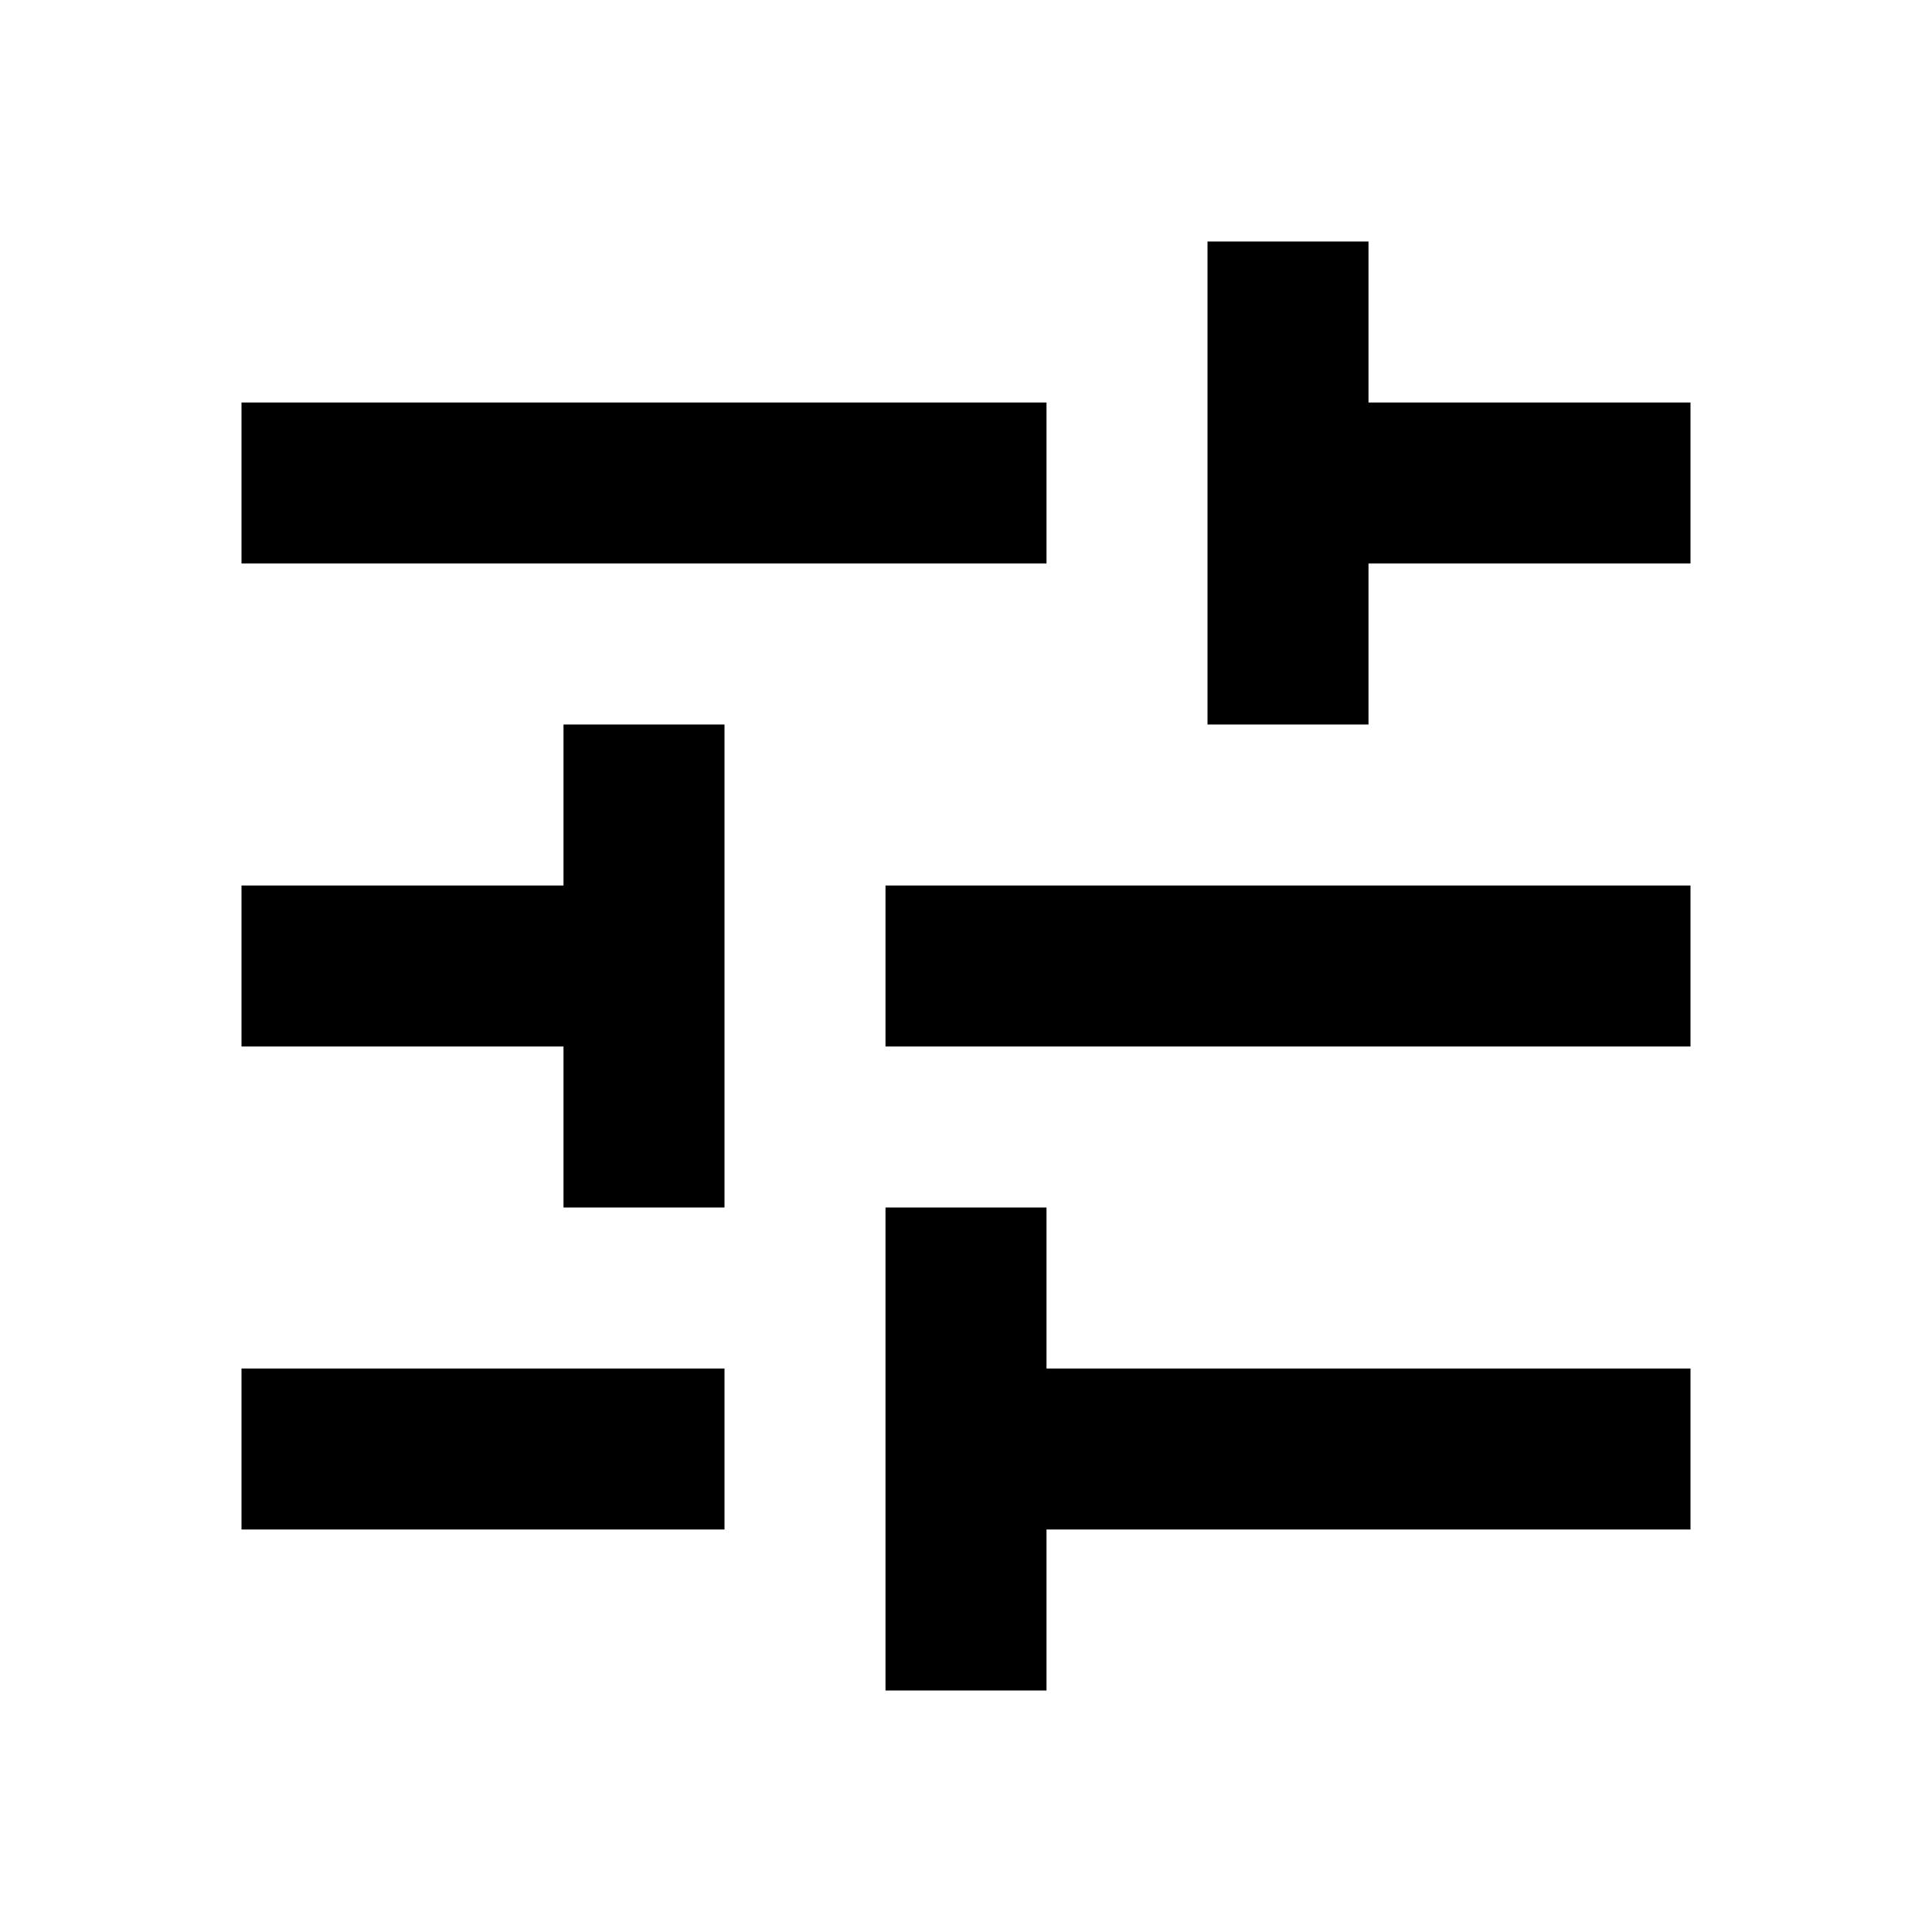
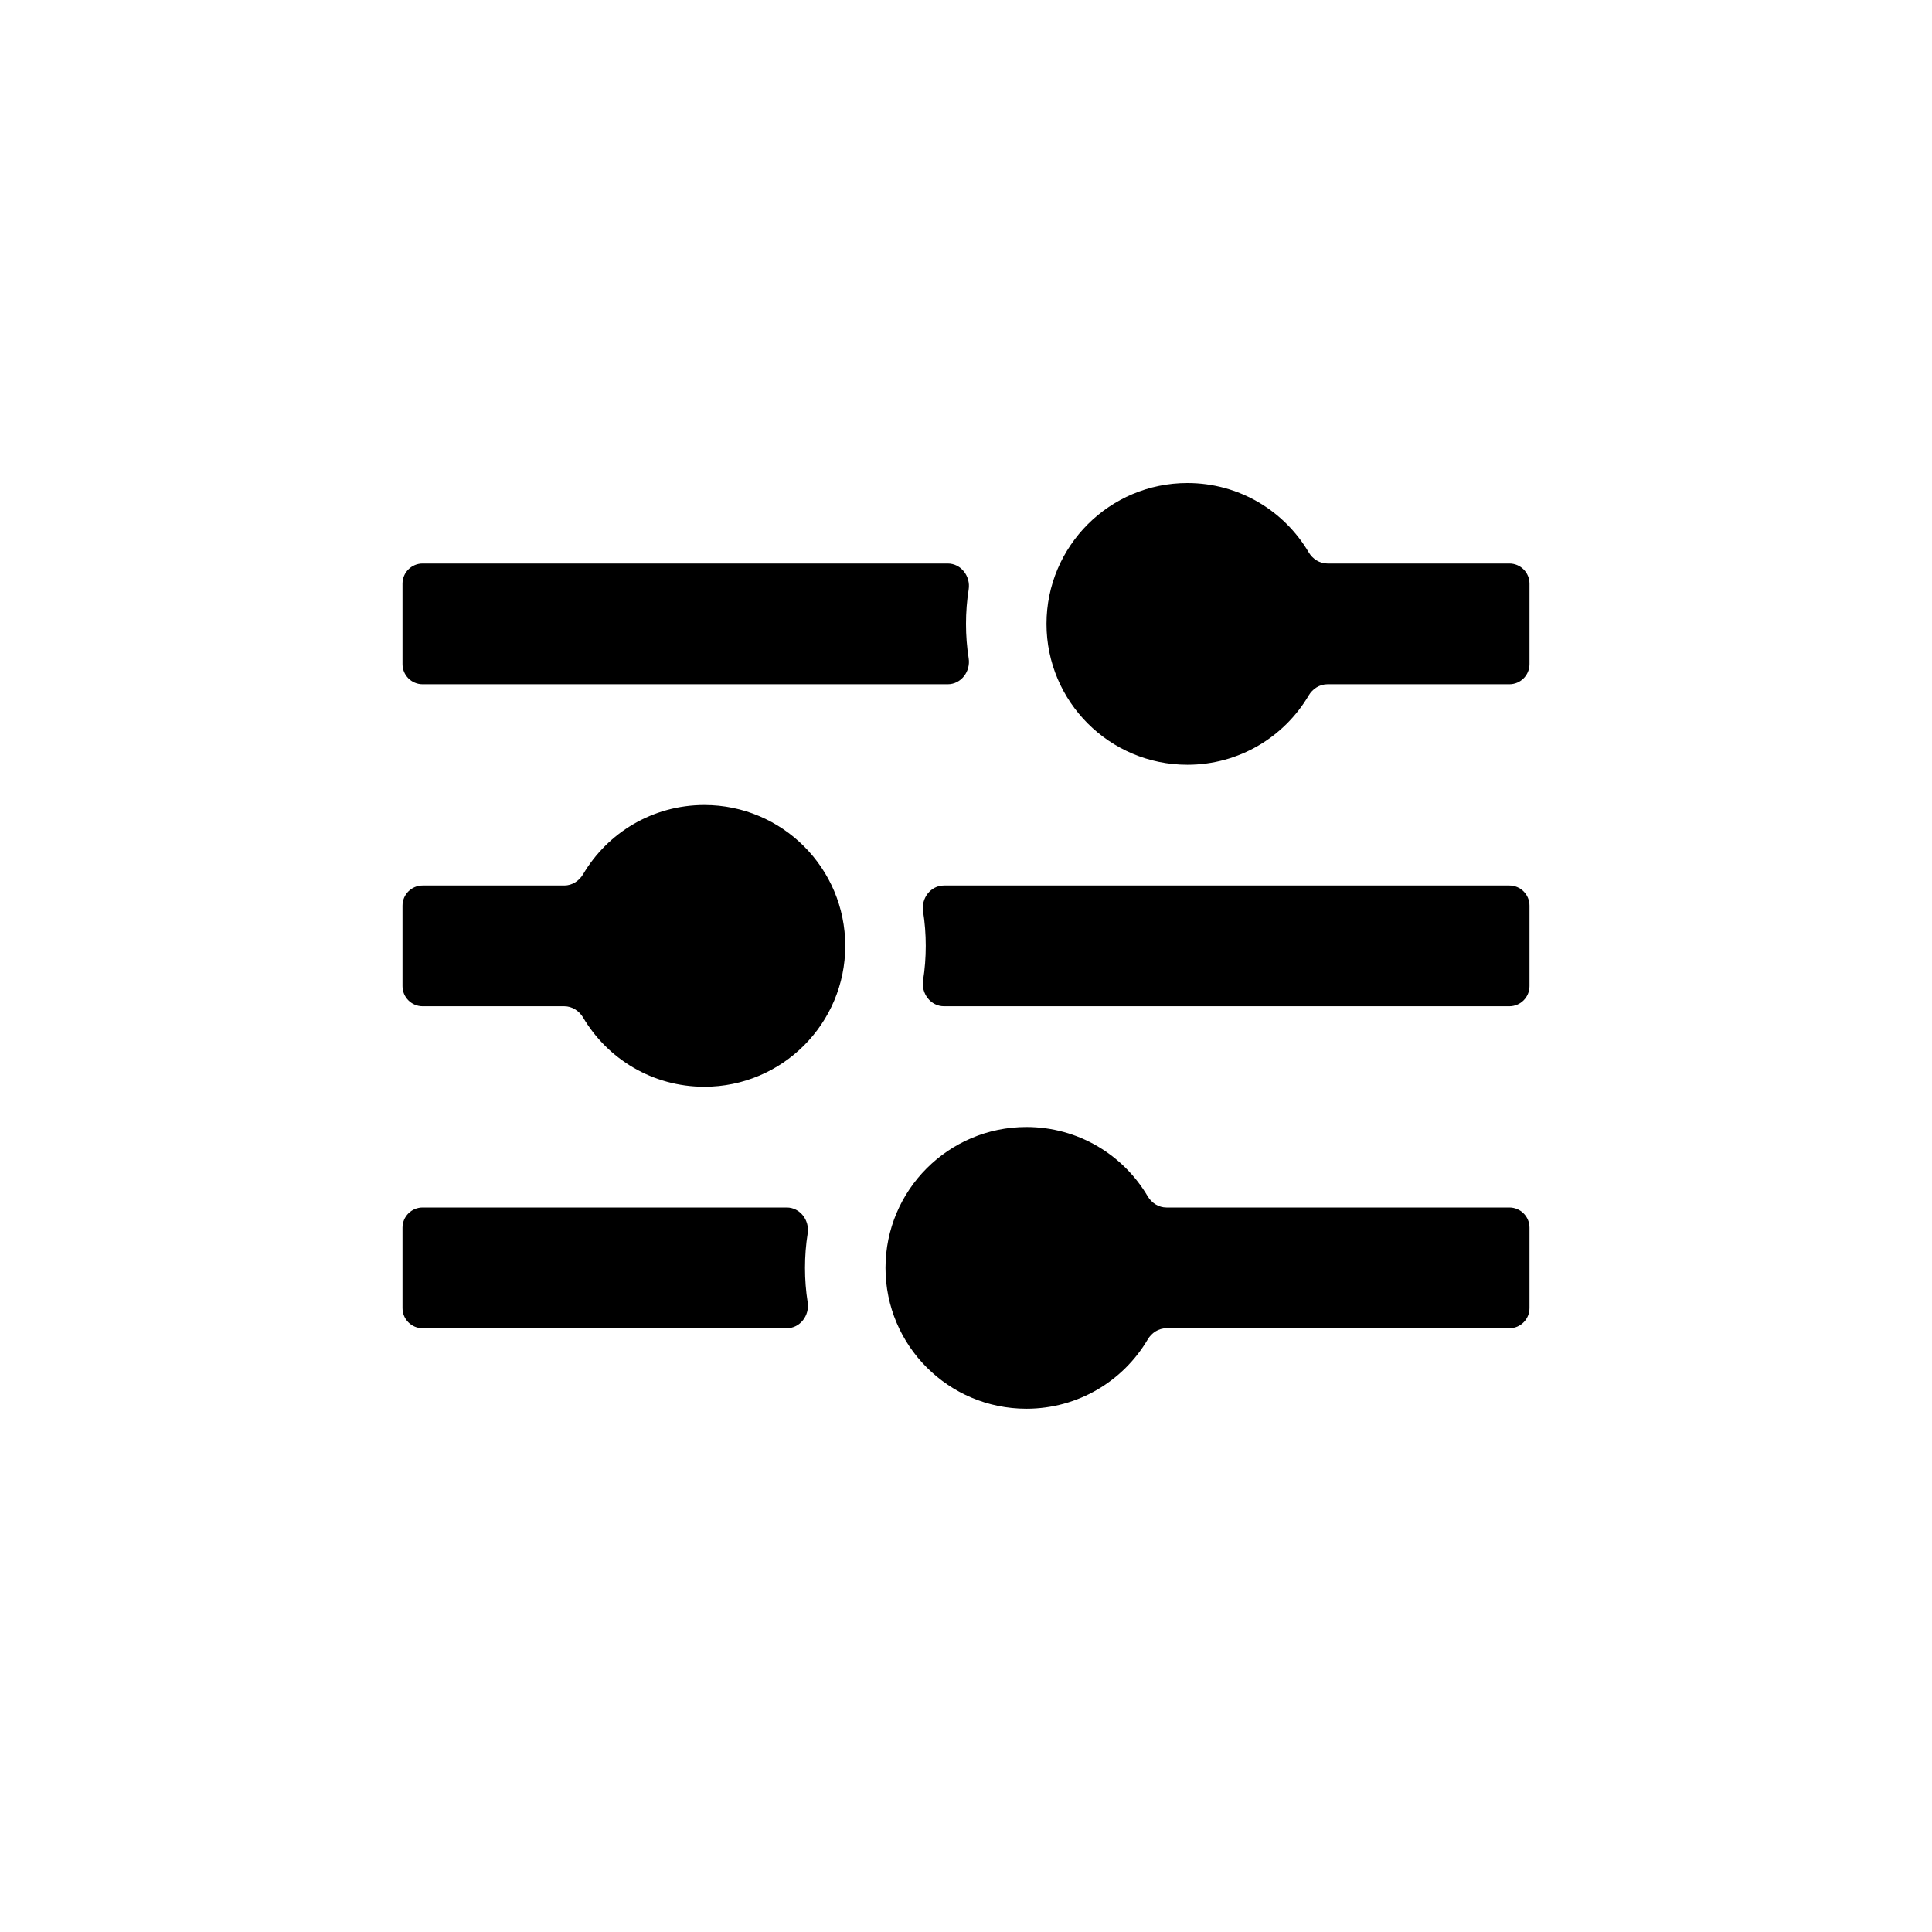
- <svg xmlns="http://www.w3.org/2000/svg" viewBox="0 0 24 24" fill="black" width="36px" height="36px">
-   <path d="M0 0h24v24H0z" fill="none" />
-   <path d="M3 17v2h6v-2H3zM3 5v2h10V5H3zm10 16v-2h8v-2h-8v-2h-2v6h2zM7 9v2H3v2h4v2h2V9H7zm14 4v-2H11v2h10zm-6-4h2V7h4V5h-4V3h-2v6z" />
+ <svg xmlns="http://www.w3.org/2000/svg" width="24" height="24" viewBox="0 0 24 24" fill="black">
+   <path fill-rule="evenodd" clip-rule="evenodd" d="M14.75 6C13.784 6 13 6.784 13 7.75C13 8.716 13.784 9.5 14.75 9.5C15.392 9.5 15.953 9.155 16.257 8.639C16.306 8.556 16.393 8.5 16.49 8.5L18.75 8.5C18.888 8.5 19 8.388 19 8.25V7.25C19 7.112 18.888 7 18.75 7H16.49C16.393 7 16.306 6.944 16.257 6.861C15.953 6.345 15.392 6 14.75 6ZM12 7.75C12 7.895 12.011 8.038 12.033 8.177C12.059 8.341 11.939 8.5 11.773 8.5L5.25 8.5C5.112 8.5 5 8.388 5 8.25V7.25C5 7.112 5.112 7 5.25 7L11.773 7C11.939 7 12.059 7.159 12.033 7.323C12.011 7.462 12 7.605 12 7.75ZM8.75 13.5C9.716 13.5 10.5 12.716 10.5 11.75C10.5 10.784 9.716 10 8.75 10C8.108 10 7.547 10.345 7.243 10.861C7.193 10.944 7.107 11 7.01 11H5.25C5.112 11 5 11.112 5 11.25V12.25C5 12.388 5.112 12.5 5.25 12.5H7.01C7.107 12.5 7.193 12.556 7.243 12.639C7.547 13.155 8.108 13.5 8.75 13.5ZM11.5 11.75C11.5 11.605 11.489 11.462 11.467 11.323C11.441 11.159 11.561 11 11.727 11H18.75C18.888 11 19 11.112 19 11.25V12.25C19 12.388 18.888 12.5 18.75 12.5H11.727C11.561 12.5 11.441 12.341 11.467 12.177C11.489 12.038 11.5 11.895 11.5 11.75ZM11 15.75C11 14.784 11.784 14 12.75 14C13.392 14 13.953 14.345 14.257 14.861C14.306 14.944 14.393 15 14.49 15H18.75C18.888 15 19 15.112 19 15.25V16.25C19 16.388 18.888 16.5 18.75 16.5H14.49C14.393 16.5 14.306 16.556 14.257 16.64C13.953 17.155 13.392 17.5 12.75 17.5C11.784 17.5 11 16.716 11 15.75ZM9.773 16.5C9.939 16.5 10.059 16.341 10.033 16.177C10.011 16.038 10 15.895 10 15.75C10 15.605 10.011 15.462 10.033 15.323C10.059 15.159 9.939 15 9.773 15H5.25C5.112 15 5 15.112 5 15.25V16.25C5 16.388 5.112 16.5 5.25 16.5H9.773Z" />
</svg>
